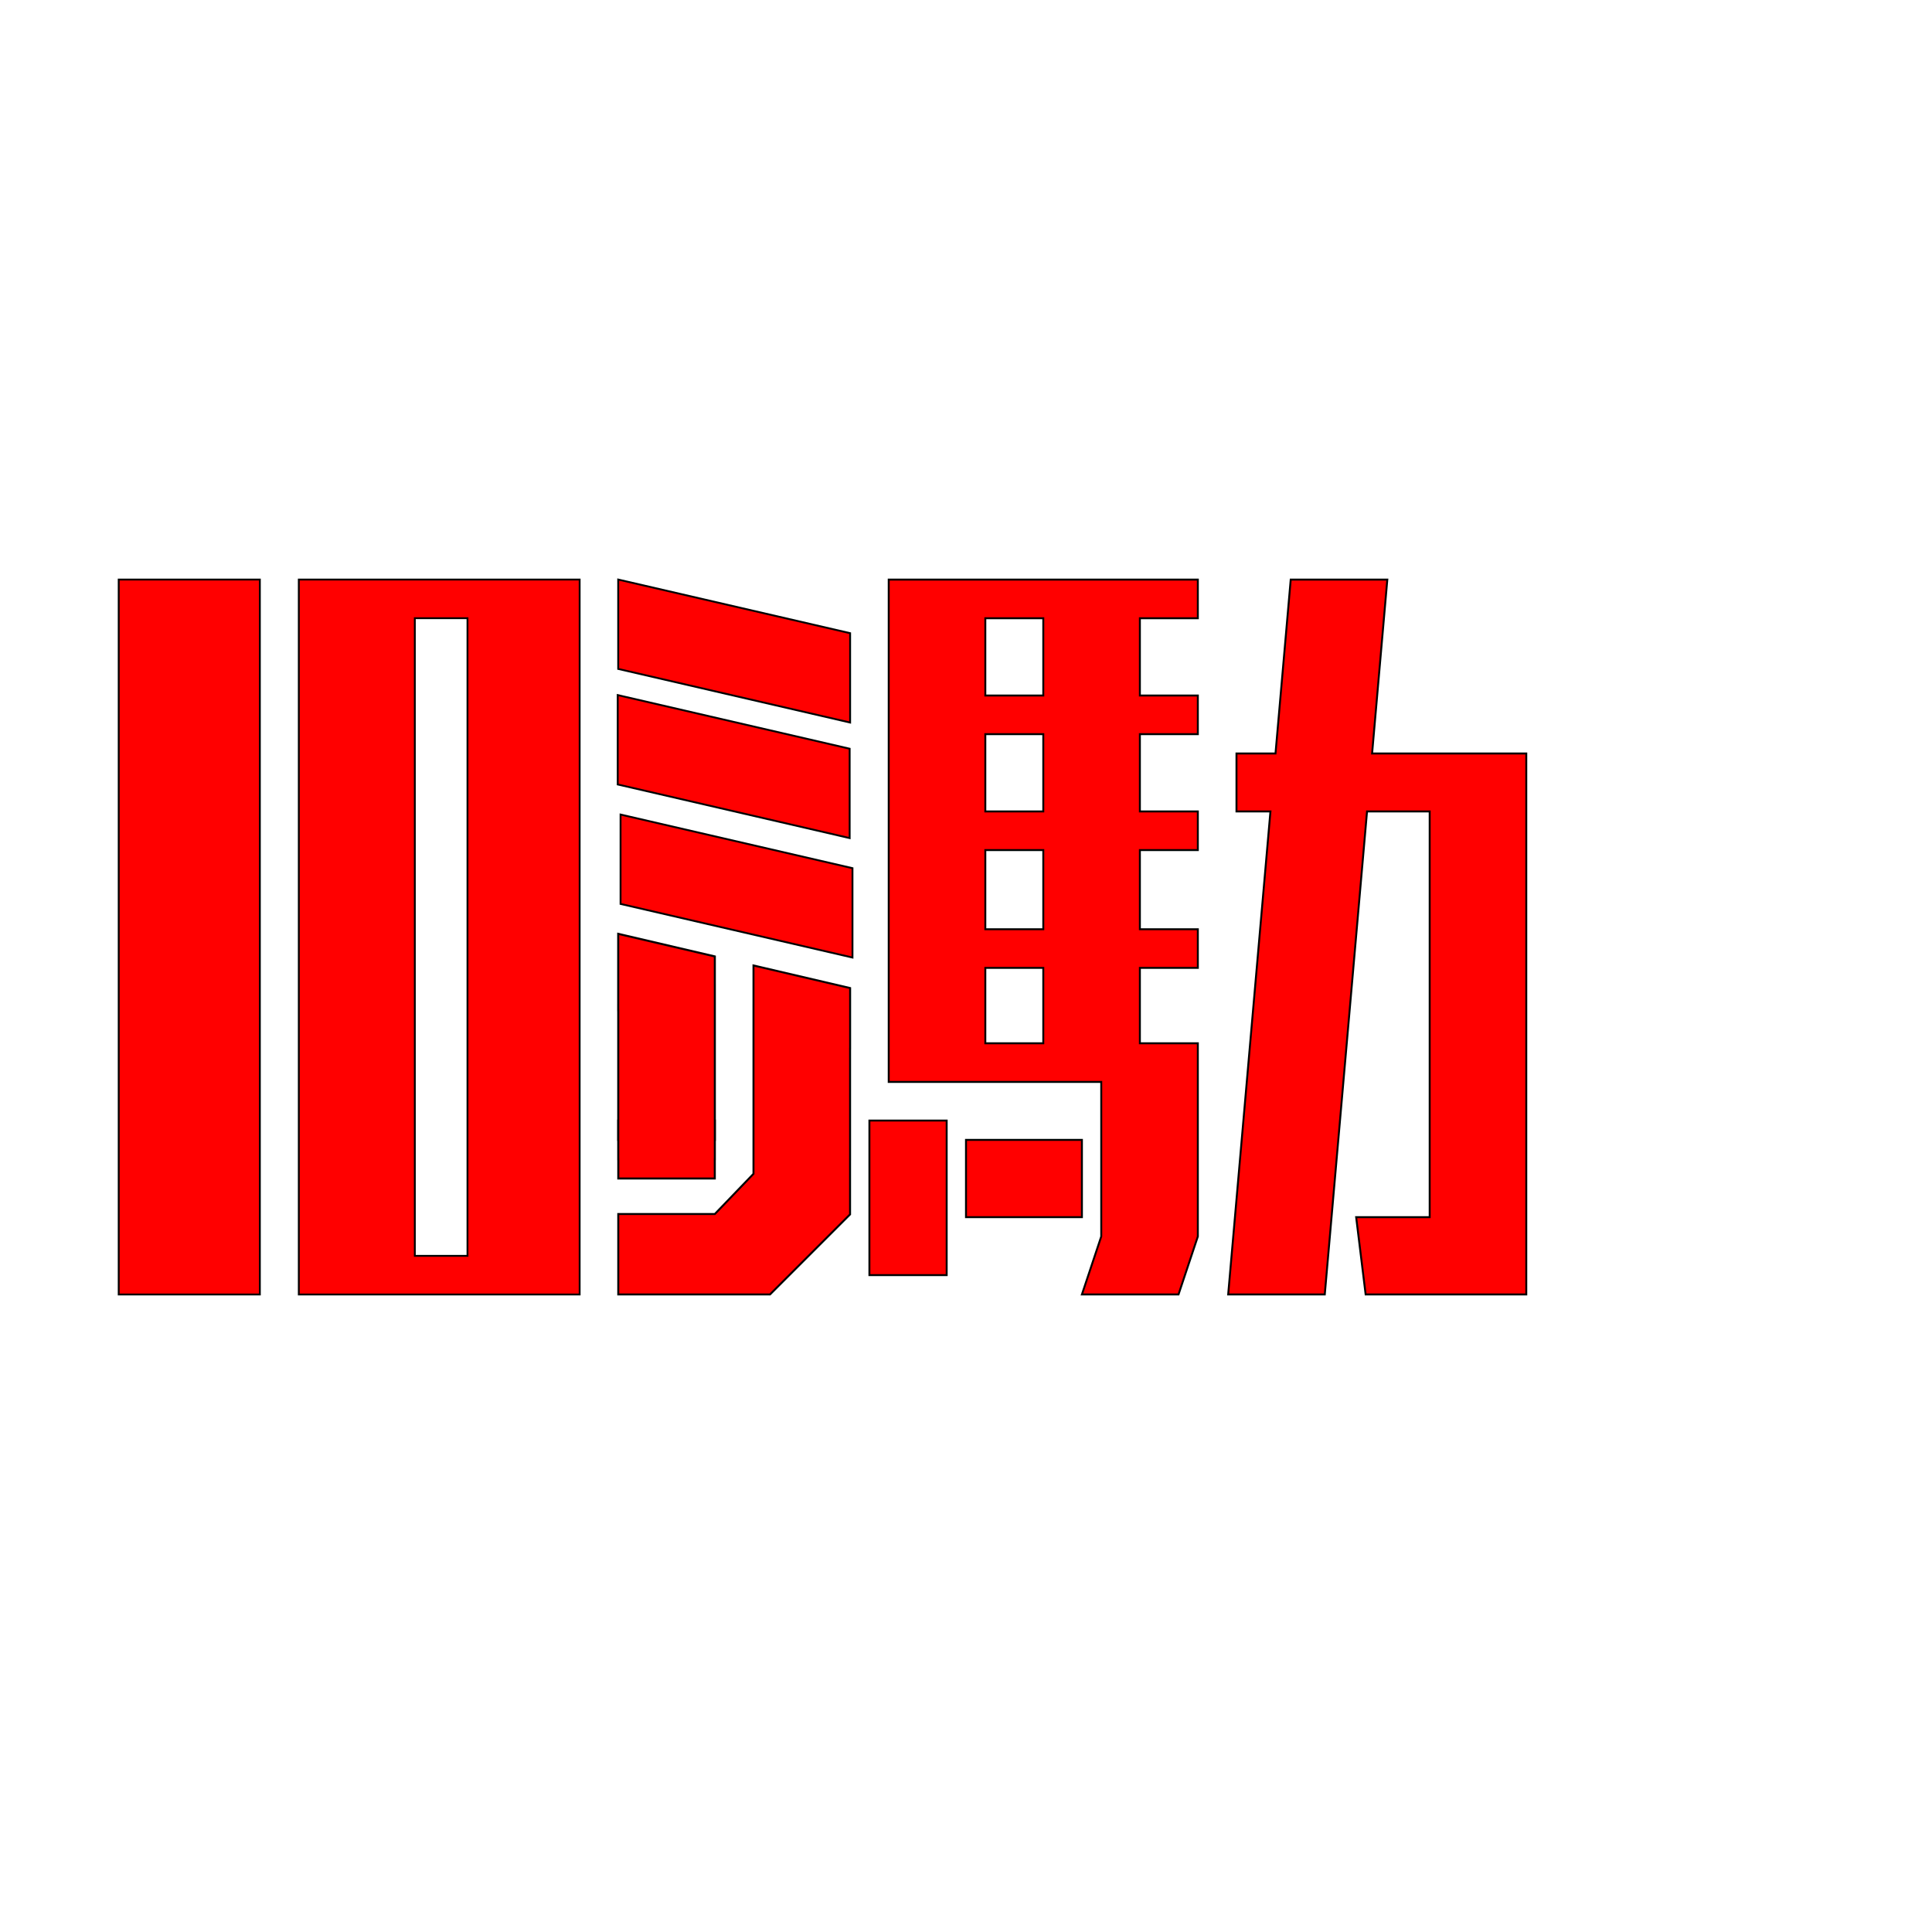
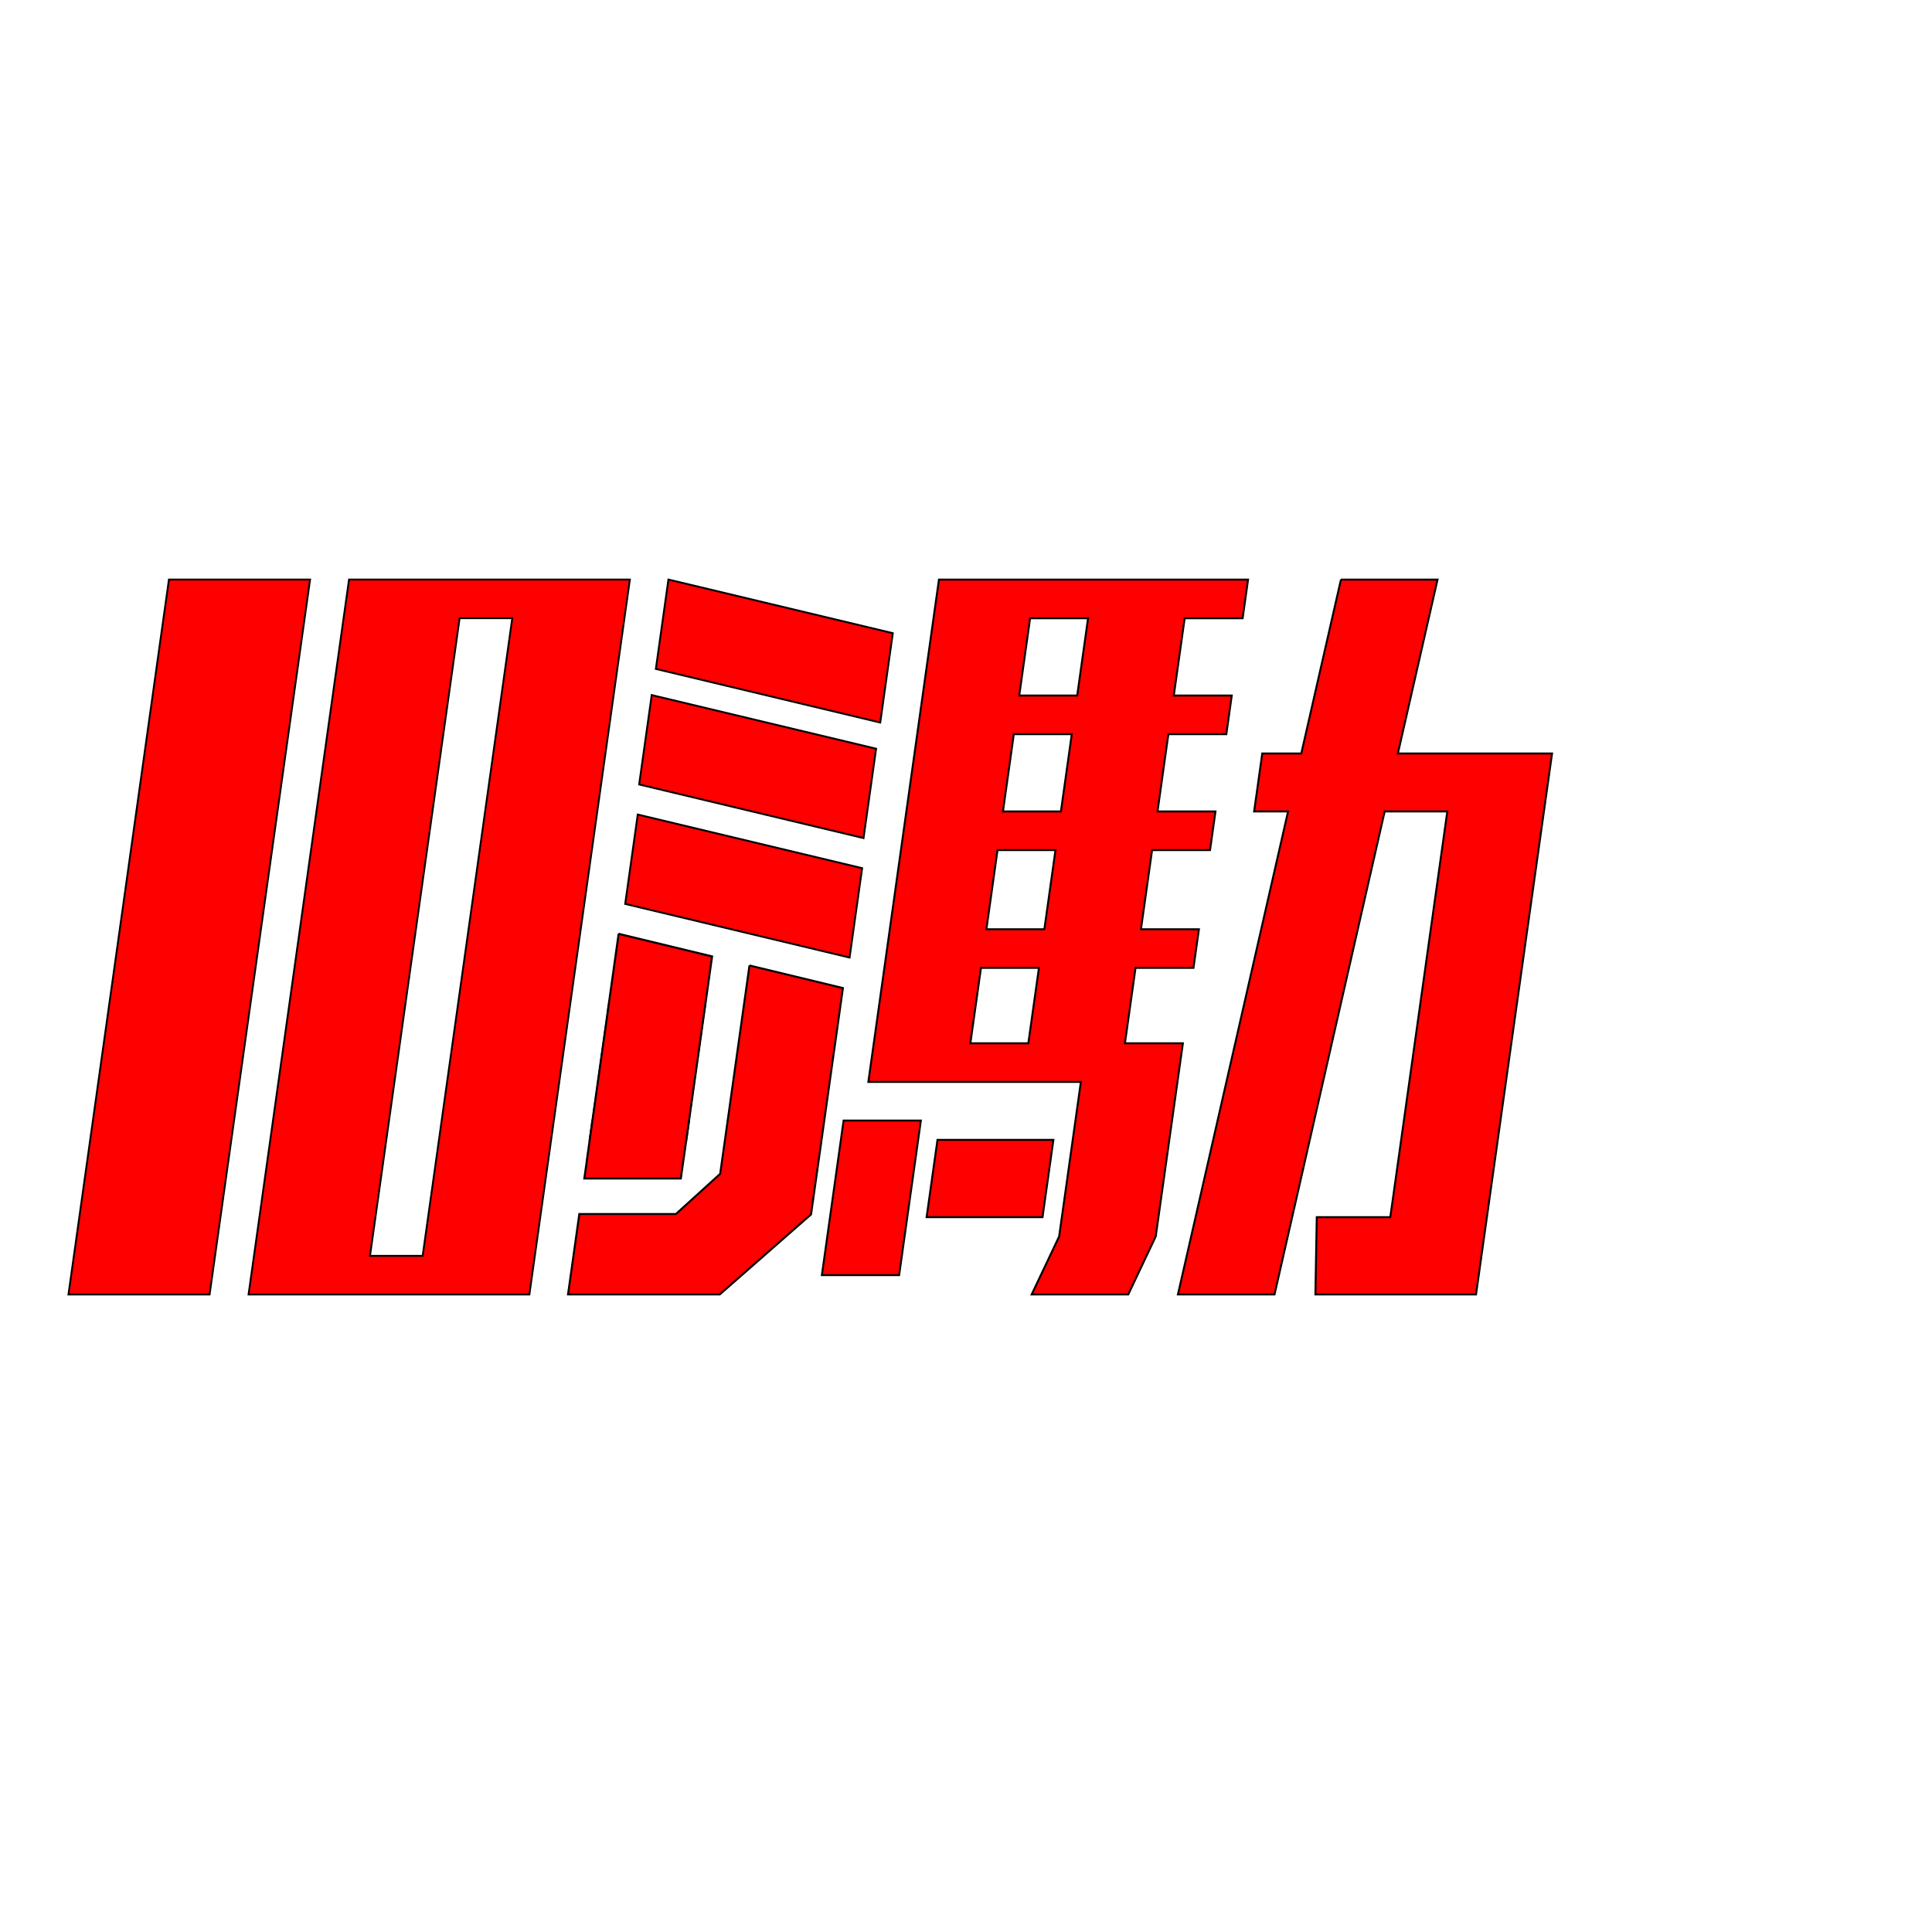
<svg xmlns="http://www.w3.org/2000/svg" width="1000" height="1000" viewBox="0 0 1000 1000" id="svg4776" version="1.1">
  <defs id="defs4778" />
  <g id="layer1" transform="translate(0,-52.36216)">
-     <path style="fill:#ff0000;fill-rule:evenodd;stroke:#000000;stroke-width:0.956px;stroke-linecap:butt;stroke-linejoin:miter;stroke-opacity:1" d="m 61.446,352.34 0,370.044 73.051,0 0,-370.044 z" id="path4798" />
-     <path style="fill:#ff0000;fill-rule:evenodd;stroke:#000000;stroke-width:0.953px;stroke-linecap:butt;stroke-linejoin:miter;stroke-opacity:1" d="m 154.662,352.339 0,370.047 145.361,0 0,-370.047 -145.361,0 z m 60.05,20.003 27.255,0 0,330.042 -27.255,0 0,-330.042 z" id="path4800" />
-     <path style="fill:#ff0000;fill-rule:evenodd;stroke:#000000;stroke-width:0.962px;stroke-linecap:butt;stroke-linejoin:miter;stroke-opacity:1" d="m 319.98,352.334 0,46.262 120.04,27.757 0,-46.262 z" id="path4804" />
-     <path style="fill:#ff0000;fill-rule:evenodd;stroke:#000000;stroke-width:0.962px;stroke-linecap:butt;stroke-linejoin:miter;stroke-opacity:1" d="m 319.736,412.137 0,46.262 120.04,27.757 0,-46.262 z" id="path4804-5" />
-     <path style="fill:#ff0000;fill-rule:evenodd;stroke:#000000;stroke-width:0.962px;stroke-linecap:butt;stroke-linejoin:miter;stroke-opacity:1" d="m 321.2,473.97 0,46.262 120.04,27.757 0,-46.262 z" id="path4804-3" />
-     <path style="fill:#ff0000;fill-rule:evenodd;stroke:#000000;stroke-width:1.047px;stroke-linecap:butt;stroke-linejoin:miter;stroke-opacity:1" d="M 369.975 590 L 369.975 580 L 369.836 580 L 369.836 523.426 L 369.861 523.426 L 369.861 520.135 L 320.115 520.135 L 320.115 523.426 L 320.141 523.426 L 320.141 580 L 320.025 580 L 320.025 590 L 369.975 590 z " id="path4251" transform="translate(0,52.36216)" />
-     <path style="fill:#ff0000;fill-rule:evenodd;stroke:#000000;stroke-width:1.047px;stroke-linecap:butt;stroke-linejoin:miter;stroke-opacity:1" d="M 319.98 483.346 L 319.98 522.797 L 320 522.797 L 320 600 L 320.025 600 L 320.025 609.979 L 369.975 609.979 L 369.975 600 L 370 600 L 370 510 L 369.996 510 L 369.996 495.041 L 319.98 483.346 z " transform="translate(0,52.36216)" id="path4249" />
-     <path style="fill:#ff0000;fill-rule:evenodd;stroke:#000000;stroke-width:1.02px;stroke-linecap:butt;stroke-linejoin:miter;stroke-opacity:1" d="M 390.543 580 L 439.469 580 L 439.469 550.541 L 390.543 550.541 L 390.543 580 z " id="path4260" transform="translate(0,52.36216)" />
-     <path style="fill:#ff0000;fill-rule:evenodd;stroke:#000000;stroke-width:1.02px;stroke-linecap:butt;stroke-linejoin:miter;stroke-opacity:1" d="M 390.004 499.721 L 390.004 500.693 L 390.002 500.693 L 390.002 520 L 390 520 L 390 530 L 390 570 L 390 580 L 389.998 580 L 389.998 607.561 L 370.002 628.371 L 320.01 628.371 L 320.01 669.99 L 398.566 669.99 L 439.99 628.564 L 439.99 600 L 440 600 L 440 570 L 440 542.797 L 440.02 542.797 L 440.02 511.416 L 390.004 499.721 z " transform="translate(0,52.36216)" id="path4258" />
-     <path style="fill:#ff0000;fill-rule:evenodd;stroke:#000000;stroke-width:1px;stroke-linecap:butt;stroke-linejoin:miter;stroke-opacity:1;fill-opacity:1" d="M 460 300 L 460 560 L 570 560 L 570 640 L 560 670 L 610 670 L 620 640 L 620 540 L 590 540 L 590 500.977 L 620 500.977 L 620 480.977 L 590 480.977 L 590 450 L 590 443.658 L 590 440 L 620 440 L 620 420 L 590 420 L 590 410 L 590 380 L 620 380 L 620 360 L 590 360 L 590 320 L 620 320 L 620 300 L 460 300 z M 510 320 L 540 320 L 540 360 L 510 360 L 510 320 z M 510 380 L 540 380 L 540 410 L 540 420 L 510 420 L 510 410 L 510 380 z M 510 440 L 540 440 L 540 443.658 L 540 450 L 540 480.977 L 510 480.977 L 510 450 L 510 443.658 L 510 440 z M 510 500.977 L 540 500.977 L 540 540 L 510 540 L 510 500.977 z " transform="translate(0,52.36216)" id="path5383" />
-     <path style="fill:#ff0000;fill-opacity:1;stroke:#000000;stroke-width:1;stroke-opacity:1" d="M 668.074 300 L 660.199 390 L 640 390 L 640 420 L 657.576 420 L 635.703 670 L 685.703 670 L 707.576 420 L 740 420 L 740 630 L 701.943 630 L 706.855 670 L 740 670 L 746.855 670 L 790 670 L 790 420 L 790 390 L 710.199 390 L 718.074 300 L 668.074 300 z " transform="translate(0,52.36216)" id="rect4295" />
-     <rect style="fill:#ff0000;fill-opacity:1;stroke:#000000;stroke-opacity:1" id="rect4343" width="40" height="80" x="450" y="632.362" />
-     <rect style="fill:#ff0000;fill-opacity:1;stroke:#000000;stroke-opacity:1" id="rect4347" width="60" height="40" x="500" y="642.362" />
+     <path style="fill:#ff0000;fill-rule:evenodd;stroke:#000000;stroke-width:0.956px;stroke-linecap:butt;stroke-linejoin:miter;stroke-opacity:1" d="m 87.44,352.34 -52.006,370.044 73.051,0 52.006,-370.044 z" id="path4798" />
+     <path style="fill:#ff0000;fill-rule:evenodd;stroke:#000000;stroke-width:0.953px;stroke-linecap:butt;stroke-linejoin:miter;stroke-opacity:1" d="m 180.656,352.339 -52.007,370.047 145.361,0 52.007,-370.047 -145.361,0 z m 57.239,20.003 27.255,0 -46.384,330.042 -27.255,0 46.384,-330.042 z" id="path4800" />
+     <path style="fill:#ff0000;fill-rule:evenodd;stroke:#000000;stroke-width:0.962px;stroke-linecap:butt;stroke-linejoin:miter;stroke-opacity:1" d="m 345.974,352.334 -6.502,46.262 116.139,27.757 6.502,-46.262 z" id="path4804" />
+     <path style="fill:#ff0000;fill-rule:evenodd;stroke:#000000;stroke-width:0.962px;stroke-linecap:butt;stroke-linejoin:miter;stroke-opacity:1" d="m 337.326,412.137 -6.502,46.262 116.139,27.757 6.502,-46.262 z" id="path4804-5" />
+     <path style="fill:#ff0000;fill-rule:evenodd;stroke:#000000;stroke-width:0.962px;stroke-linecap:butt;stroke-linejoin:miter;stroke-opacity:1" d="m 330.099,473.97 -6.502,46.262 116.139,27.757 6.502,-46.262 z" id="path4804-3" />
+     <path style="fill:#ff0000;fill-rule:evenodd;stroke:#000000;stroke-width:1.047px;stroke-linecap:butt;stroke-linejoin:miter;stroke-opacity:1" d="m 355.209,642.362 1.405,-10 -0.139,0 7.951,-56.574 0.025,0 0.463,-3.291 -49.746,0 -0.463,3.291 0.025,0 -7.951,56.574 -0.115,0 -1.405,10 49.949,0 z" id="path4251" />
+     <path style="fill:#ff0000;fill-rule:evenodd;stroke:#000000;stroke-width:1.047px;stroke-linecap:butt;stroke-linejoin:miter;stroke-opacity:1" d="m 320.204,535.708 -5.545,39.451 0.019,0 -10.85,77.203 0.025,0 -1.402,9.979 49.949,0 1.402,-9.979 0.025,0 12.649,-90 -0.004,0 2.102,-14.959 -48.372,-11.695 z" id="path4249" />
+     <path style="fill:#ff0000;fill-rule:evenodd;stroke:#000000;stroke-width:1.02px;stroke-linecap:butt;stroke-linejoin:miter;stroke-opacity:1" d="m 377.182,632.362 48.926,0 4.14,-29.459 -48.926,0 -4.14,29.459 z" id="path4260" />
+     <path style="fill:#ff0000;fill-rule:evenodd;stroke:#000000;stroke-width:1.02px;stroke-linecap:butt;stroke-linejoin:miter;stroke-opacity:1" d="m 387.926,552.083 -0.137,0.973 -0.002,0 -2.713,19.307 -0.002,0 -1.405,10 -5.622,40 -1.405,10 -0.002,0 -3.873,27.561 -22.921,20.811 -49.992,0 -5.849,41.619 78.557,0 47.246,-41.426 4.014,-28.564 0.01,0 4.216,-30 3.823,-27.203 0.019,0 4.41,-31.381 -48.372,-11.695 z" id="path4258" />
+     <path style="fill:#ff0000;fill-opacity:1;fill-rule:evenodd;stroke:#000000;stroke-width:1px;stroke-linecap:butt;stroke-linejoin:miter;stroke-opacity:1" d="m 485.991,352.362 -36.541,260 110,0 -11.243,80 -14.216,30 50,0 14.216,-30 14.054,-100 -30,0 5.484,-39.023 30,0 2.811,-20 -30,0 4.353,-30.977 0.891,-6.342 0.514,-3.658 30,0 2.811,-20 -30,0 1.405,-10 4.216,-30 30,0 2.811,-20 -30,0 5.622,-40 30,0 2.811,-20 -160,0 z m 47.189,20 30,0 -5.622,40 -30,0 5.622,-40 z m -8.432,60 30,0 -4.216,30 -1.405,10 -30,0 1.405,-10 4.216,-30 z m -8.432,60 30,0 -0.514,3.658 -0.891,6.342 -4.353,30.977 -30,0 4.353,-30.977 0.891,-6.342 0.514,-3.658 z m -8.57,60.977 30,0 -5.484,39.023 -30,0 5.484,-39.023 z" id="path5383" />
+     <path style="fill:#ff0000;fill-opacity:1;stroke:#000000;stroke-width:1;stroke-opacity:1" d="m 694.065,352.362 -20.524,90 -20.199,0 -4.216,30 17.576,0 -57.008,250 50,0 57.008,-250 32.424,0 -29.514,210 -38.057,0 -0.71,40 33.145,0 6.855,0 43.145,0 35.135,-250 4.216,-30 -79.801,0 20.524,-90 -50,0 z" id="rect4295" />
+     <rect style="fill:#ff0000;fill-opacity:1;stroke:#000000;stroke-width:1.005;stroke-opacity:1" id="rect4343" width="40" height="80.786" x="525.512" y="638.577" transform="matrix(1,0,-0.1391731,0.9902681,0,0)" />
+     <rect style="fill:#ff0000;fill-opacity:1;stroke:#000000;stroke-width:1.005;stroke-opacity:1" id="rect4347" width="60" height="40.393" x="575.512" y="648.675" transform="matrix(1,0,-0.1391731,0.9902681,0,0)" />
  </g>
</svg>
